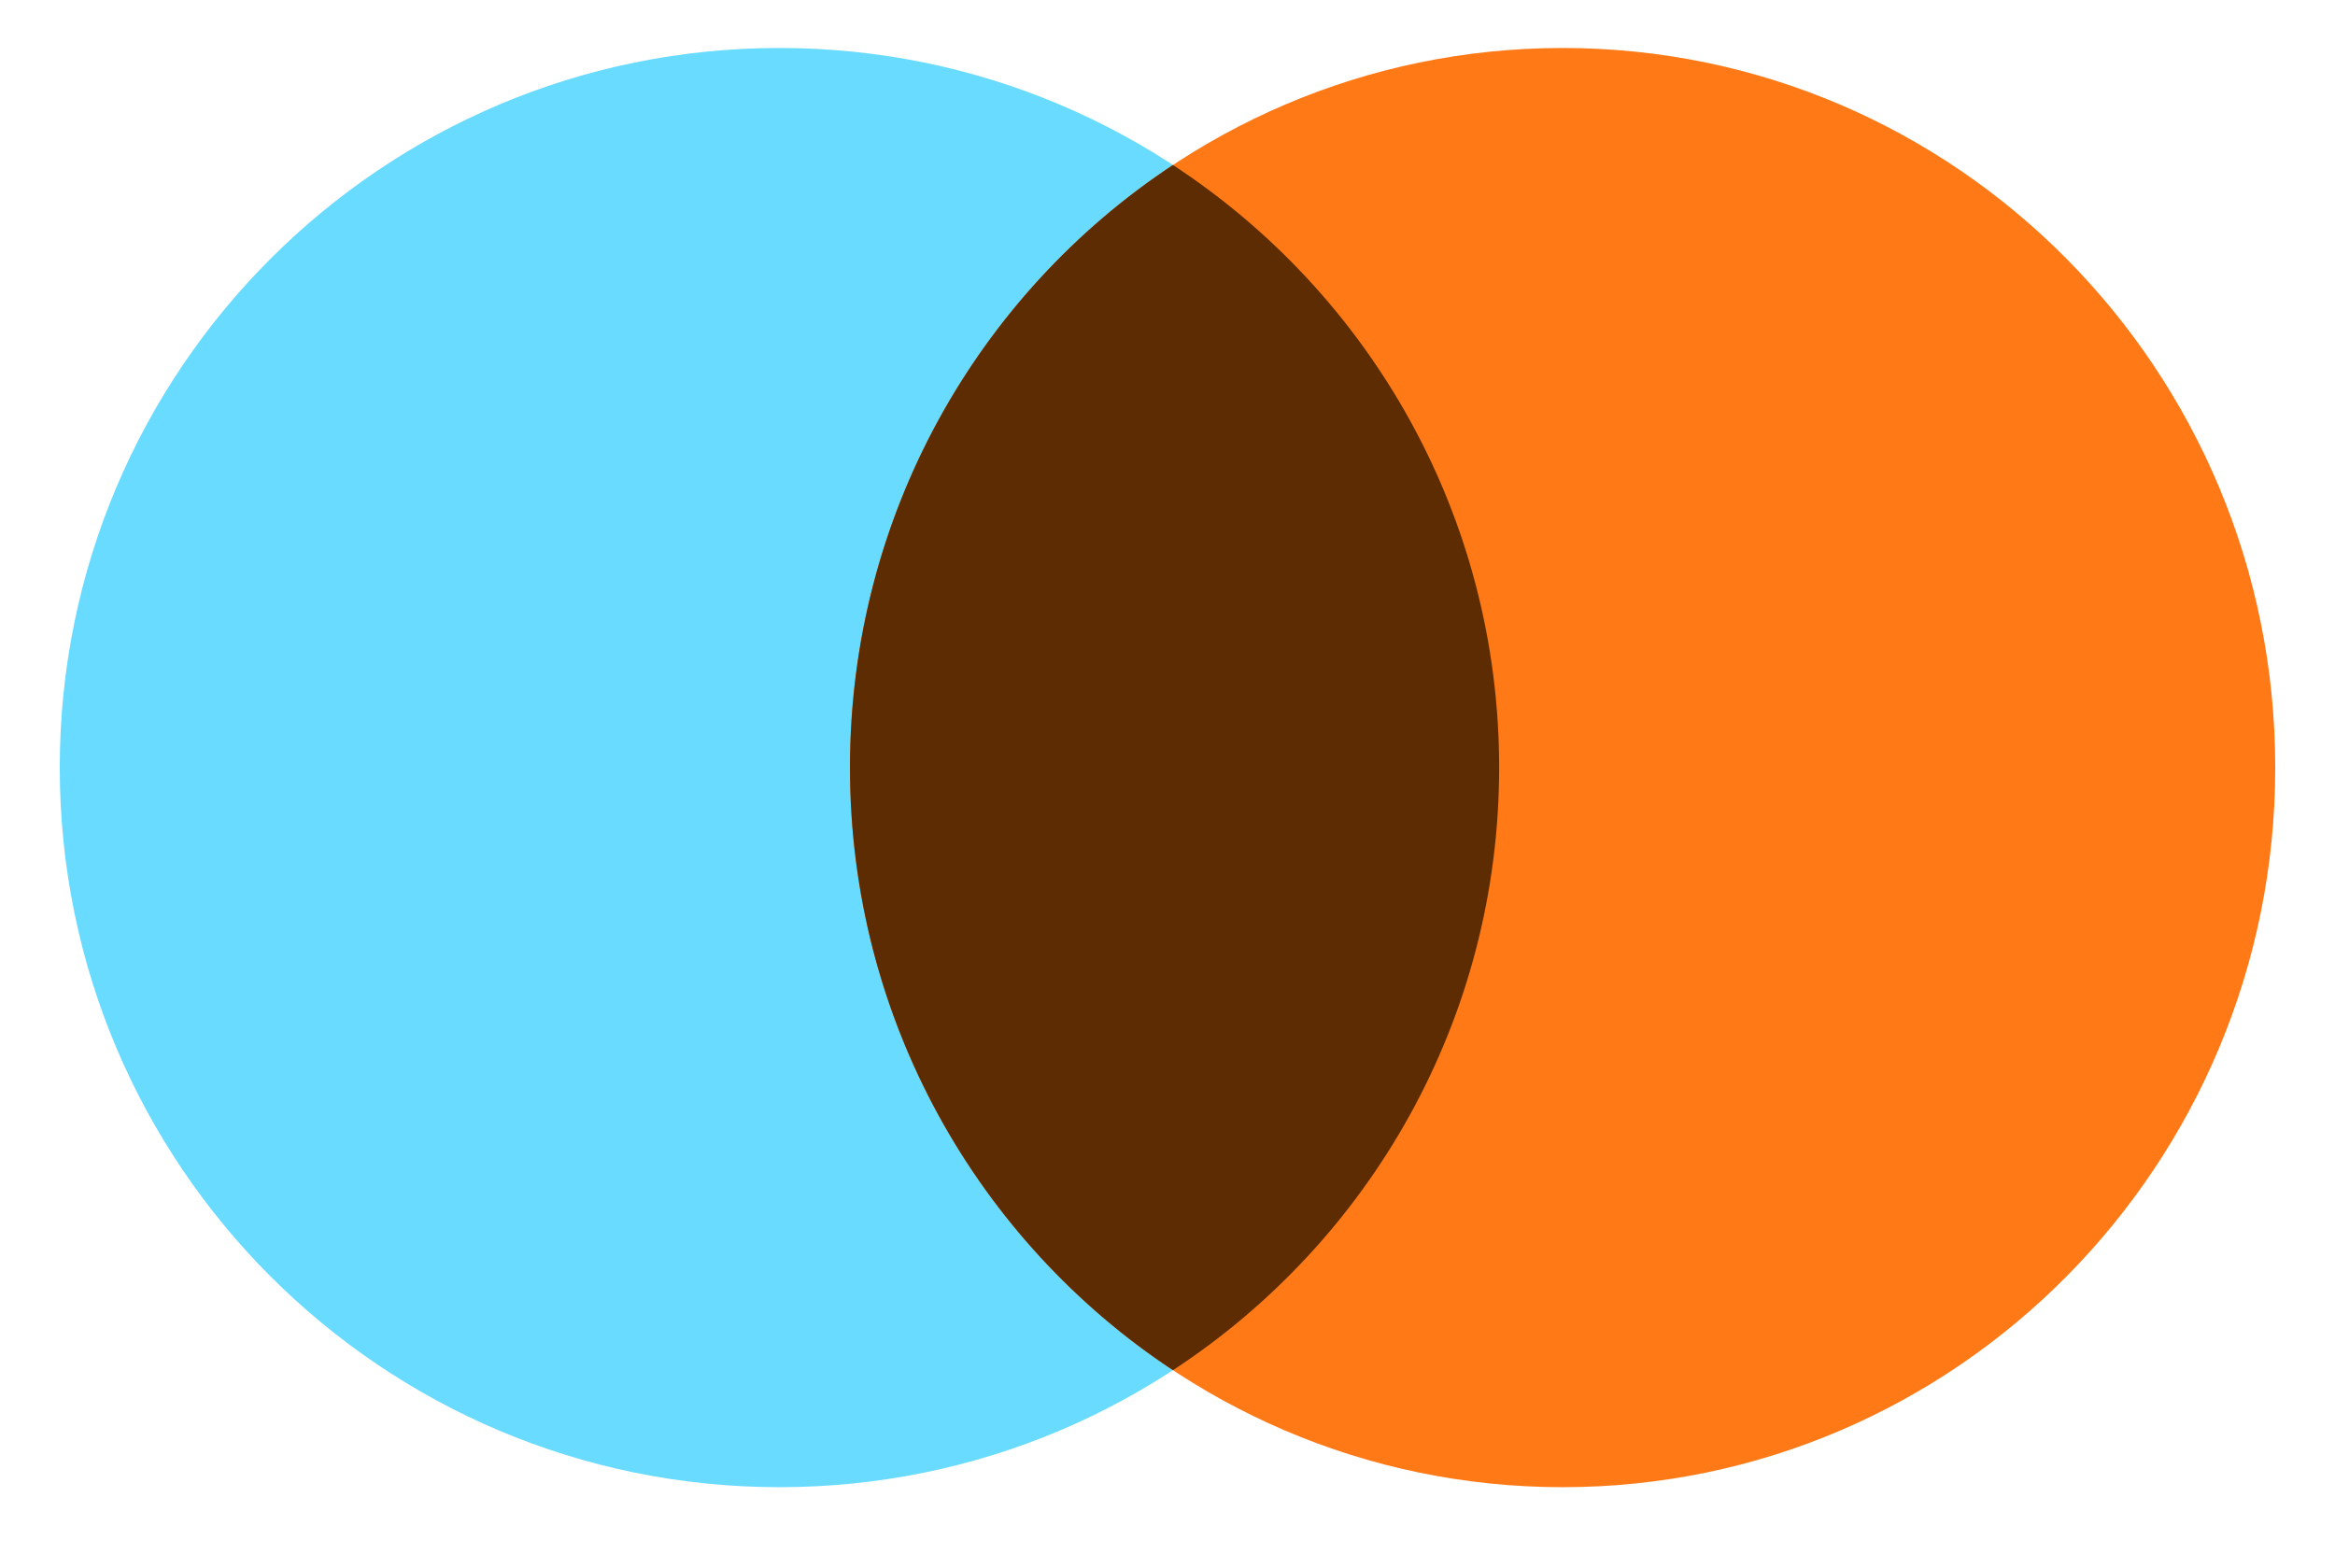
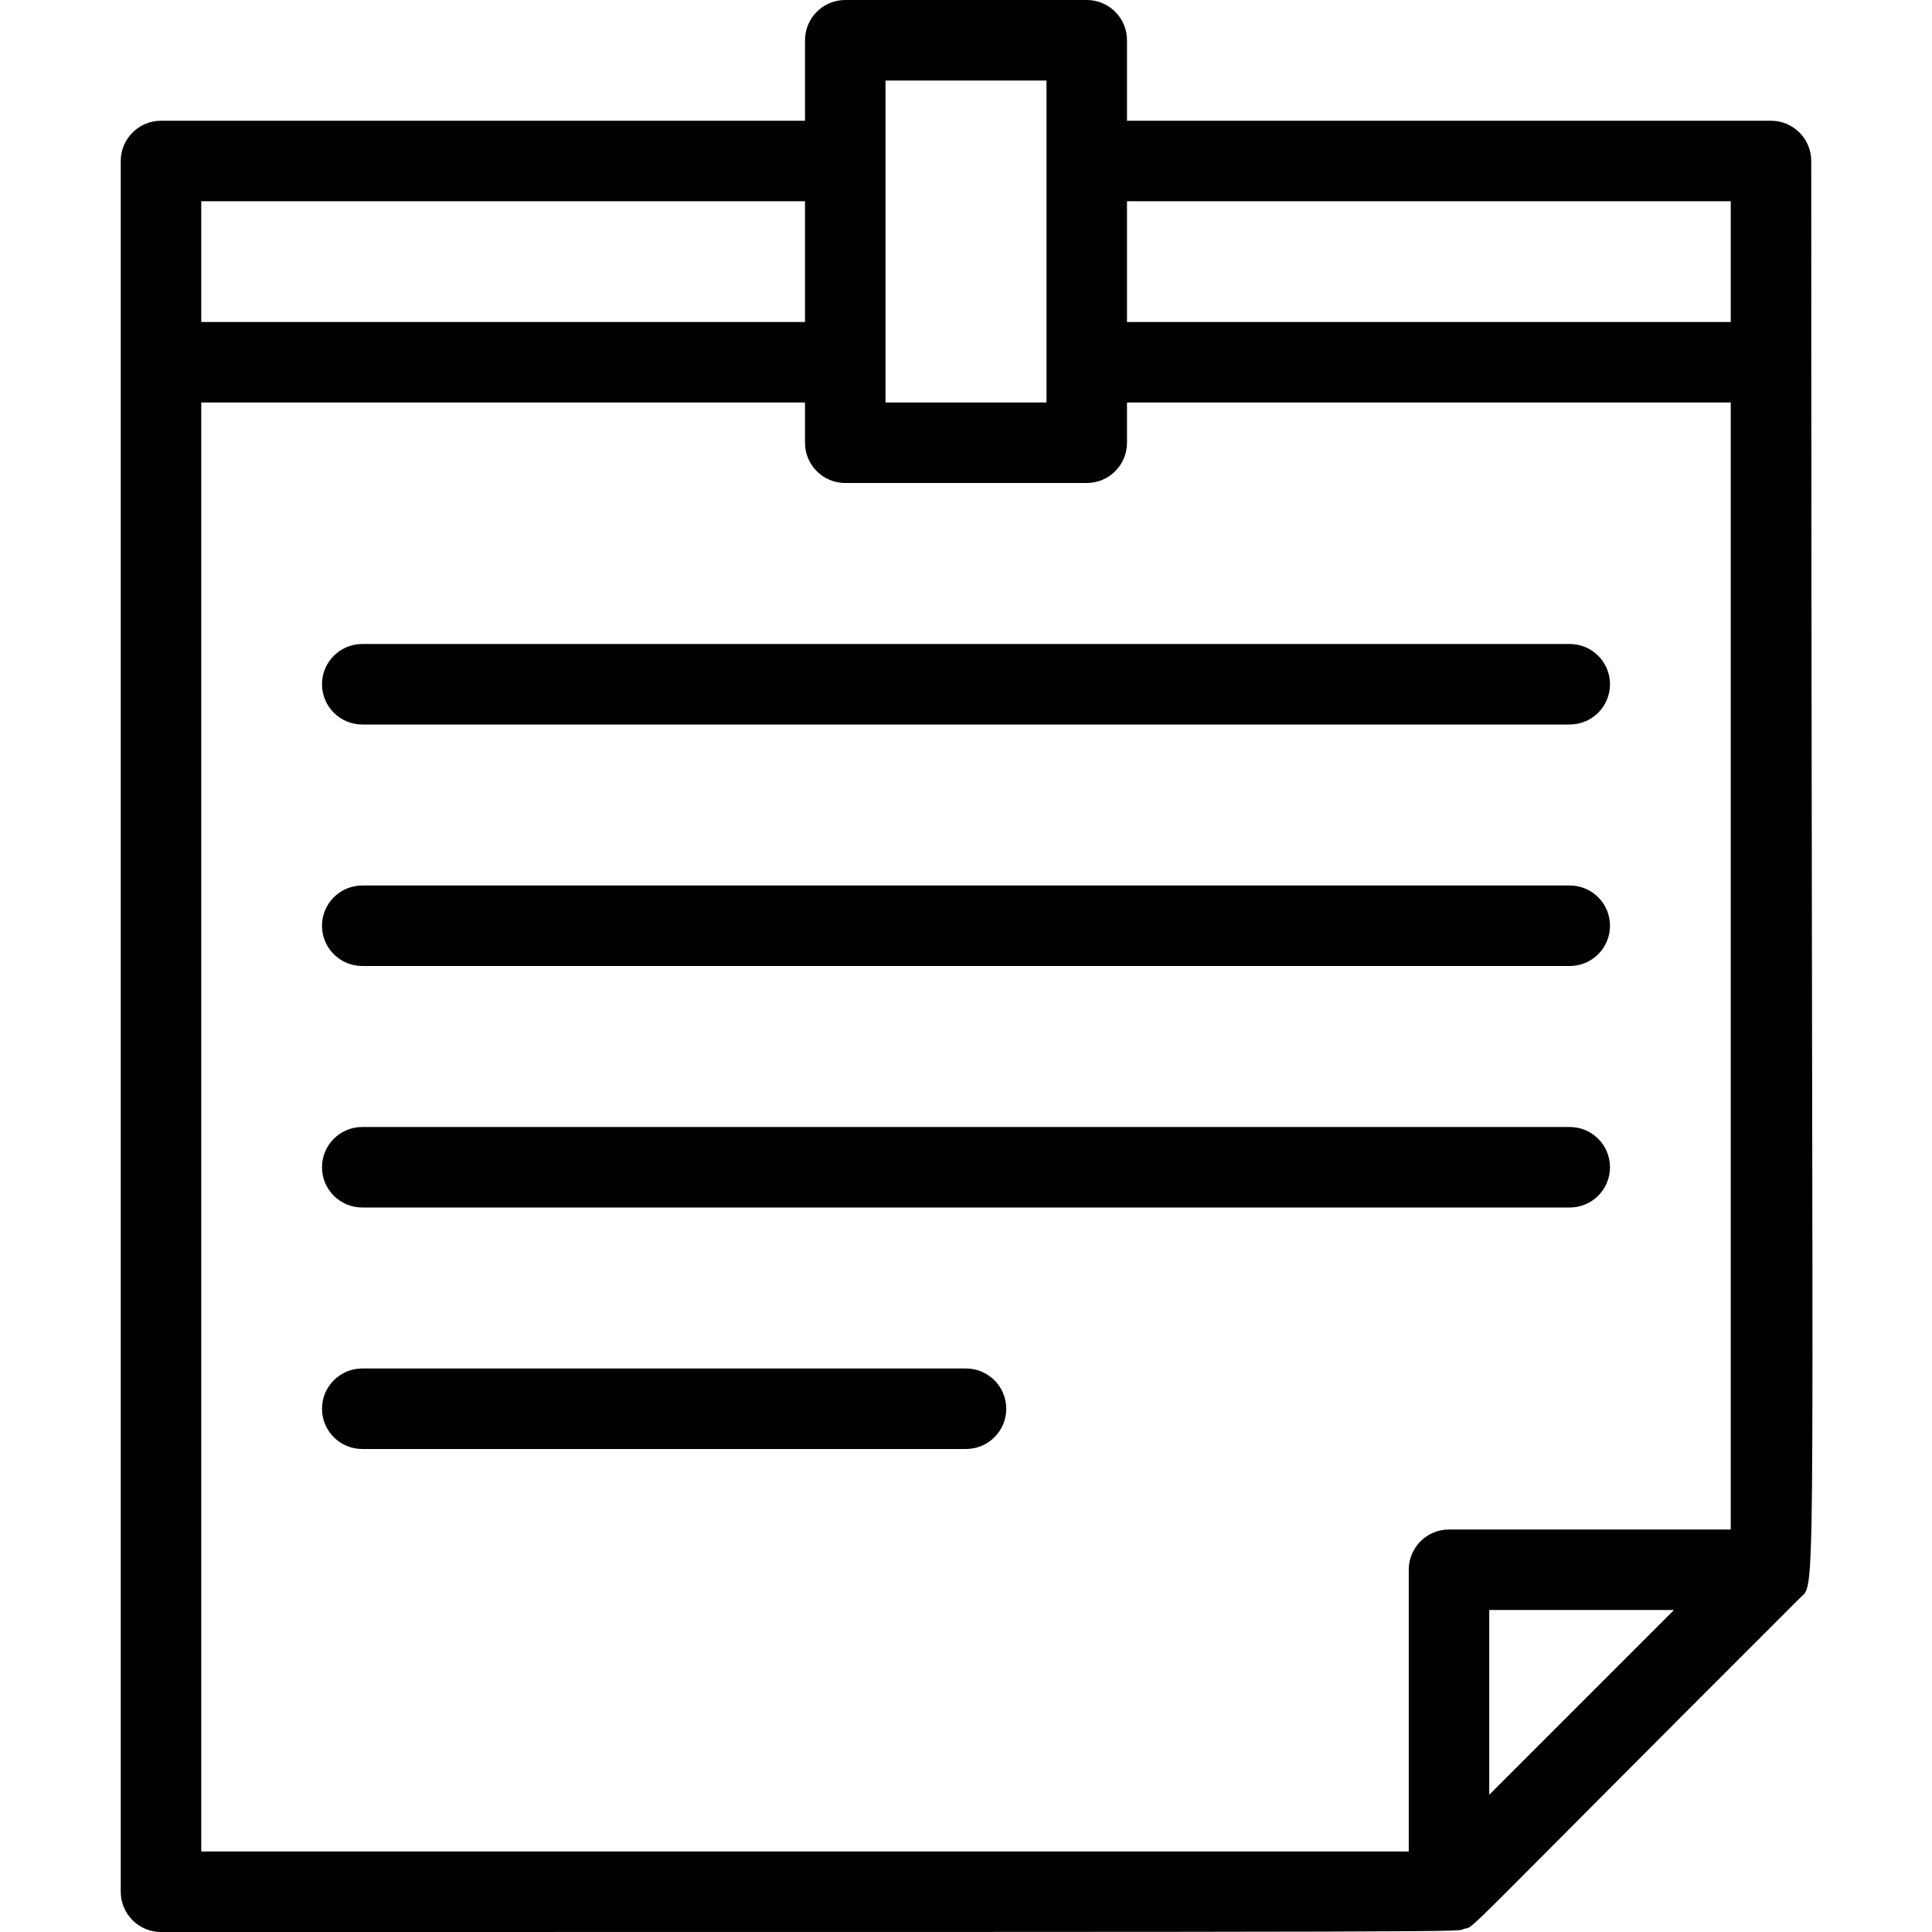
- <svg xmlns="http://www.w3.org/2000/svg" id="logo-14" width="73" height="49" viewBox="0 0 73 49" fill="none">
-   <path d="M46.868 24C46.868 36.426 36.794 46.5 24.368 46.5C11.941 46.5 1.868 36.426 1.868 24C1.868 11.574 11.941 1.5 24.368 1.5C36.794 1.5 46.868 11.574 46.868 24Z" class="ccustom" fill="#68DBFF" />
-   <path d="M71.132 24C71.132 36.426 61.157 46.5 48.853 46.5C36.548 46.5 26.573 36.426 26.573 24C26.573 11.574 36.548 1.5 48.853 1.5C61.157 1.5 71.132 11.574 71.132 24Z" class="ccompli1" fill="#FF7917" />
-   <path d="M36.67 42.842C42.811 38.824 46.868 31.886 46.868 24C46.868 16.114 42.811 9.176 36.67 5.159C30.59 9.176 26.573 16.114 26.573 24C26.573 31.886 30.59 38.824 36.67 42.842Z" class="ccompli2" fill="#5D2C02" />
+ <svg xmlns="http://www.w3.org/2000/svg" viewBox="0 0 48 48">
+   <g data-name="sticky note">
+     <path d="M44 3H28V1a1 1 0 0 0-1-1h-6a1 1 0 0 0-1 1v2H4a1 1 0 0 0-1 1v43a1 1 0 0 0 1 1c34.25 0 32.09 0 32.38-.08s-.4.51 8.33-8.21C45.17 39.24 45 41 45 4a1 1 0 0 0-1-1zm-1 2v3H28V5zM22 2h4v8h-4zm-2 3v3H5V5zM5 10h15v1a1 1 0 0 0 1 1h6a1 1 0 0 0 1-1v-1h15v28h-7a1 1 0 0 0-1 1v7H5zm32 34.59V40h4.59z" />
+     <path d="M9 18h30a1 1 0 0 0 0-2H9a1 1 0 0 0 0 2zM9 24h30a1 1 0 0 0 0-2H9a1 1 0 0 0 0 2zM9 30h30a1 1 0 0 0 0-2H9a1 1 0 0 0 0 2zM24 34H9a1 1 0 0 0 0 2h15a1 1 0 0 0 0-2z" />
+   </g>
</svg>
